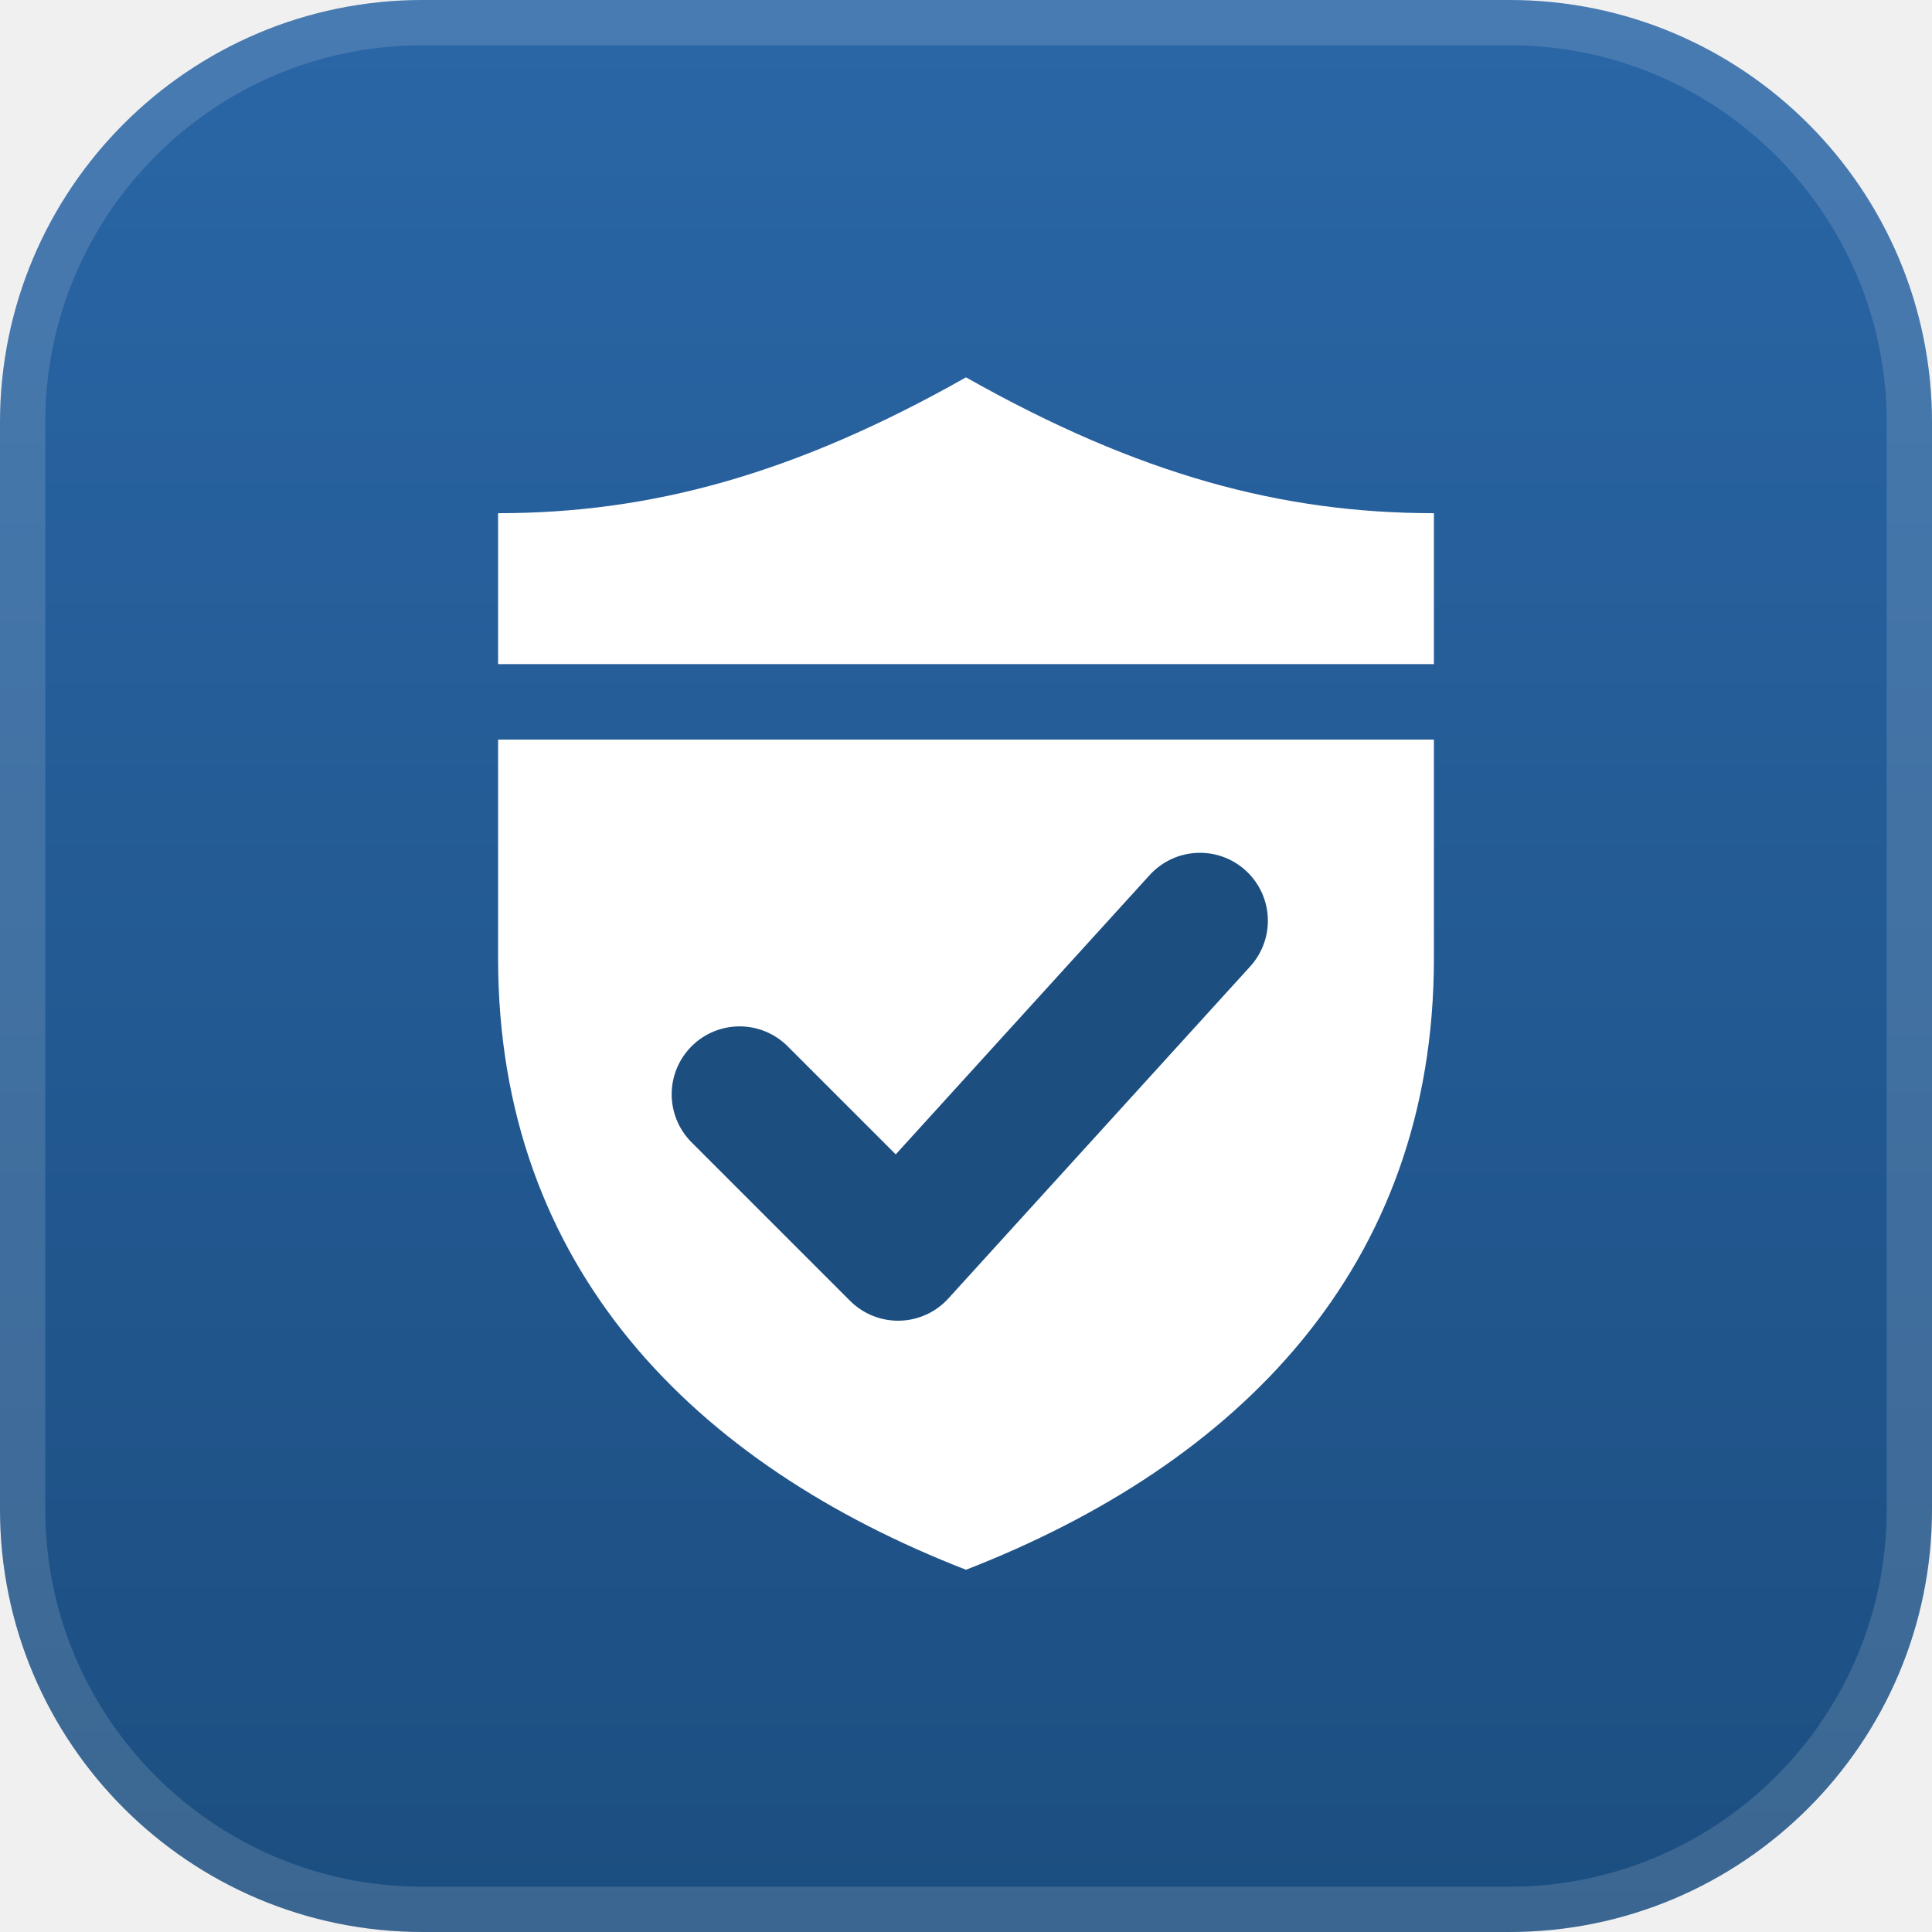
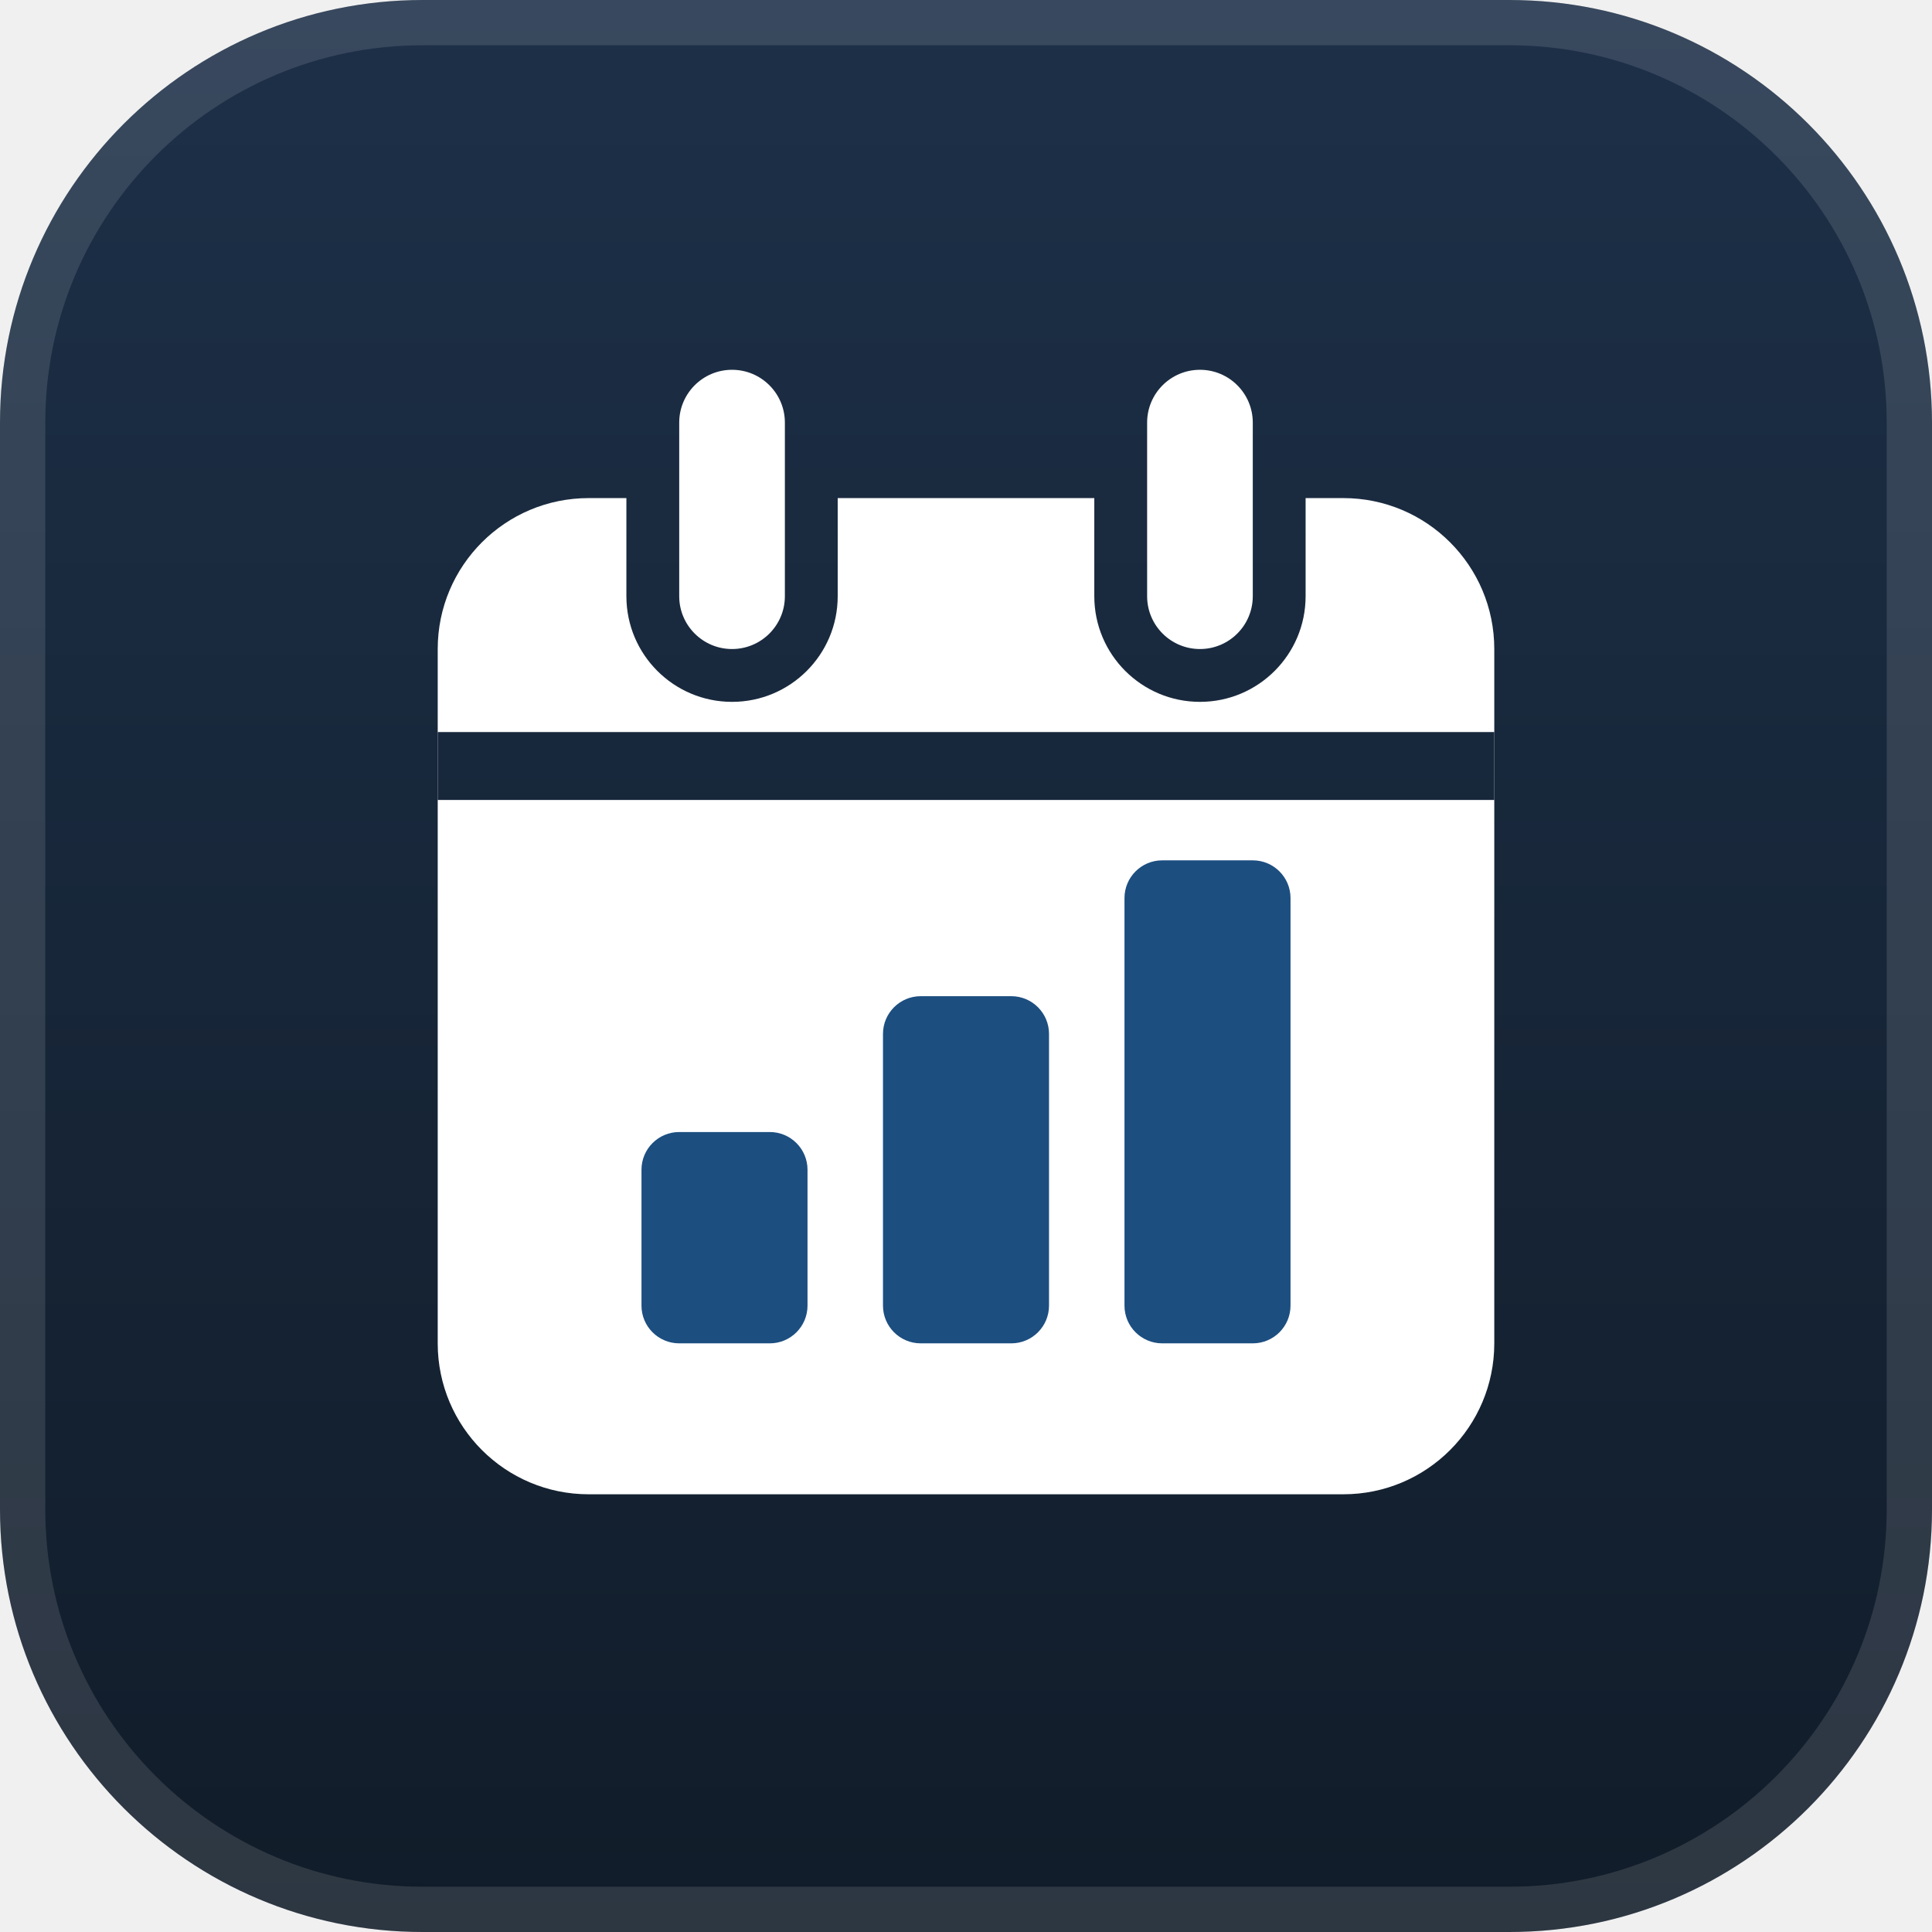
<svg xmlns="http://www.w3.org/2000/svg" viewBox="0 0 512 512">
  <defs>
    <linearGradient id="fondo" gradientUnits="userSpaceOnUse" x1="0" y1="0" x2="0" y2="512">
-       <stop offset="0" stop-color="#2a66a6" />
-       <stop offset="1" stop-color="#1c4e80" />
+       <stop offset="0" stop-color="#1d3048" />
+       <stop offset="1" stop-color="#111c29" />
    </linearGradient>
  </defs>
  <rect width="512" height="512" rx="112" fill="url(#fondo)" />
-   <rect x="6" y="6" width="500" height="500" rx="106" fill="none" stroke="#ffffff" stroke-opacity="0.14" stroke-width="12" />
-   <path d="M256 100c46 26 84 36 124 36v118c0 82-52 134-124 162-72-28-124-80-124-162V136c40 0 78-10 124-36z" fill="#ffffff" />
-   <rect x="120" y="176" width="272" height="20" fill="url(#fondo)" />
-   <path d="M196 290l42 42 80-88" fill="none" stroke="#1c4e80" stroke-width="36" stroke-linecap="round" stroke-linejoin="round" />
+   <rect x="6" y="6" width="500" height="500" rx="106" fill="none" stroke="#ffffff" stroke-opacity="0.12" stroke-width="12" />
+   <g id="marca">
+     <rect x="116" y="132" width="280" height="264" rx="40" fill="#ffffff" />
+     <rect x="116" y="194" width="280" height="18" fill="url(#fondo)" />
+     <rect x="166" y="86" width="56" height="100" rx="28" fill="url(#fondo)" />
+     <rect x="290" y="86" width="56" height="100" rx="28" fill="url(#fondo)" />
+     <rect x="180" y="98" width="28" height="74" rx="14" fill="#ffffff" />
+     <rect x="304" y="98" width="28" height="74" rx="14" fill="#ffffff" />
+     <rect x="170" y="300" width="44" height="56" rx="10" fill="#1c4e80" />
+     <rect x="234" y="264" width="44" height="92" rx="10" fill="#1c4e80" />
+     <rect x="298" y="228" width="44" height="128" rx="10" fill="#1c4e80" />
+   </g>
</svg>
